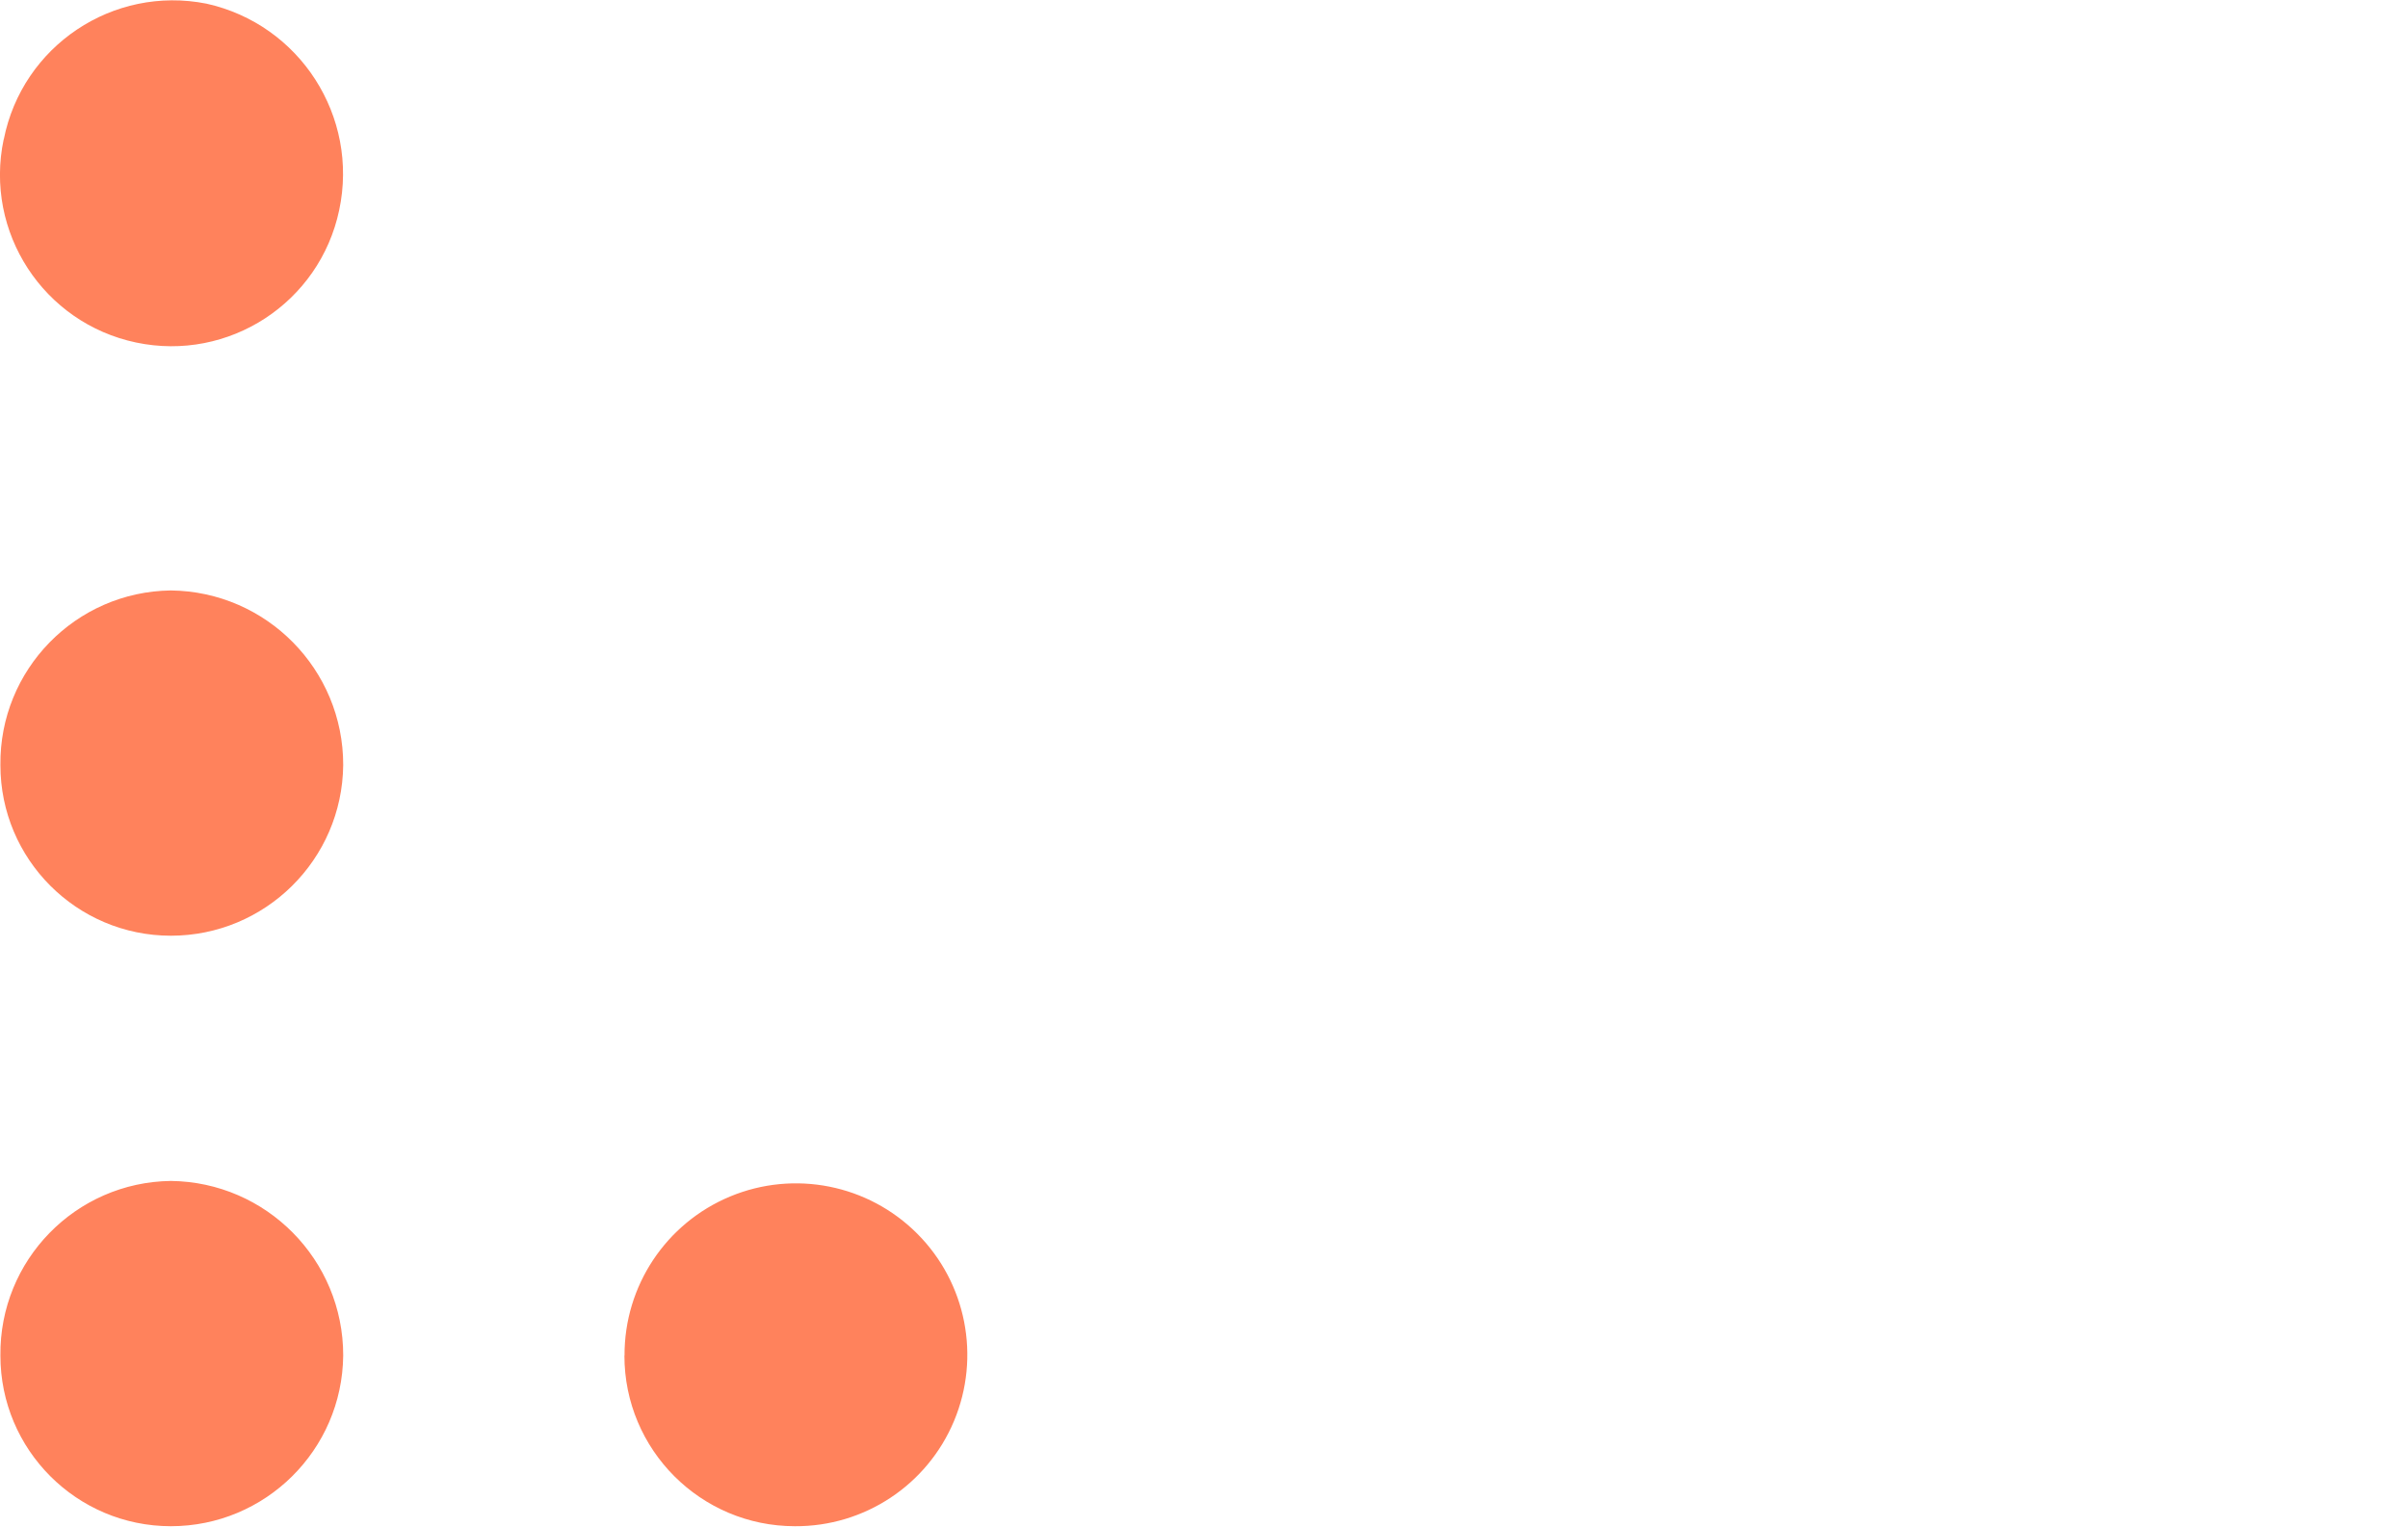
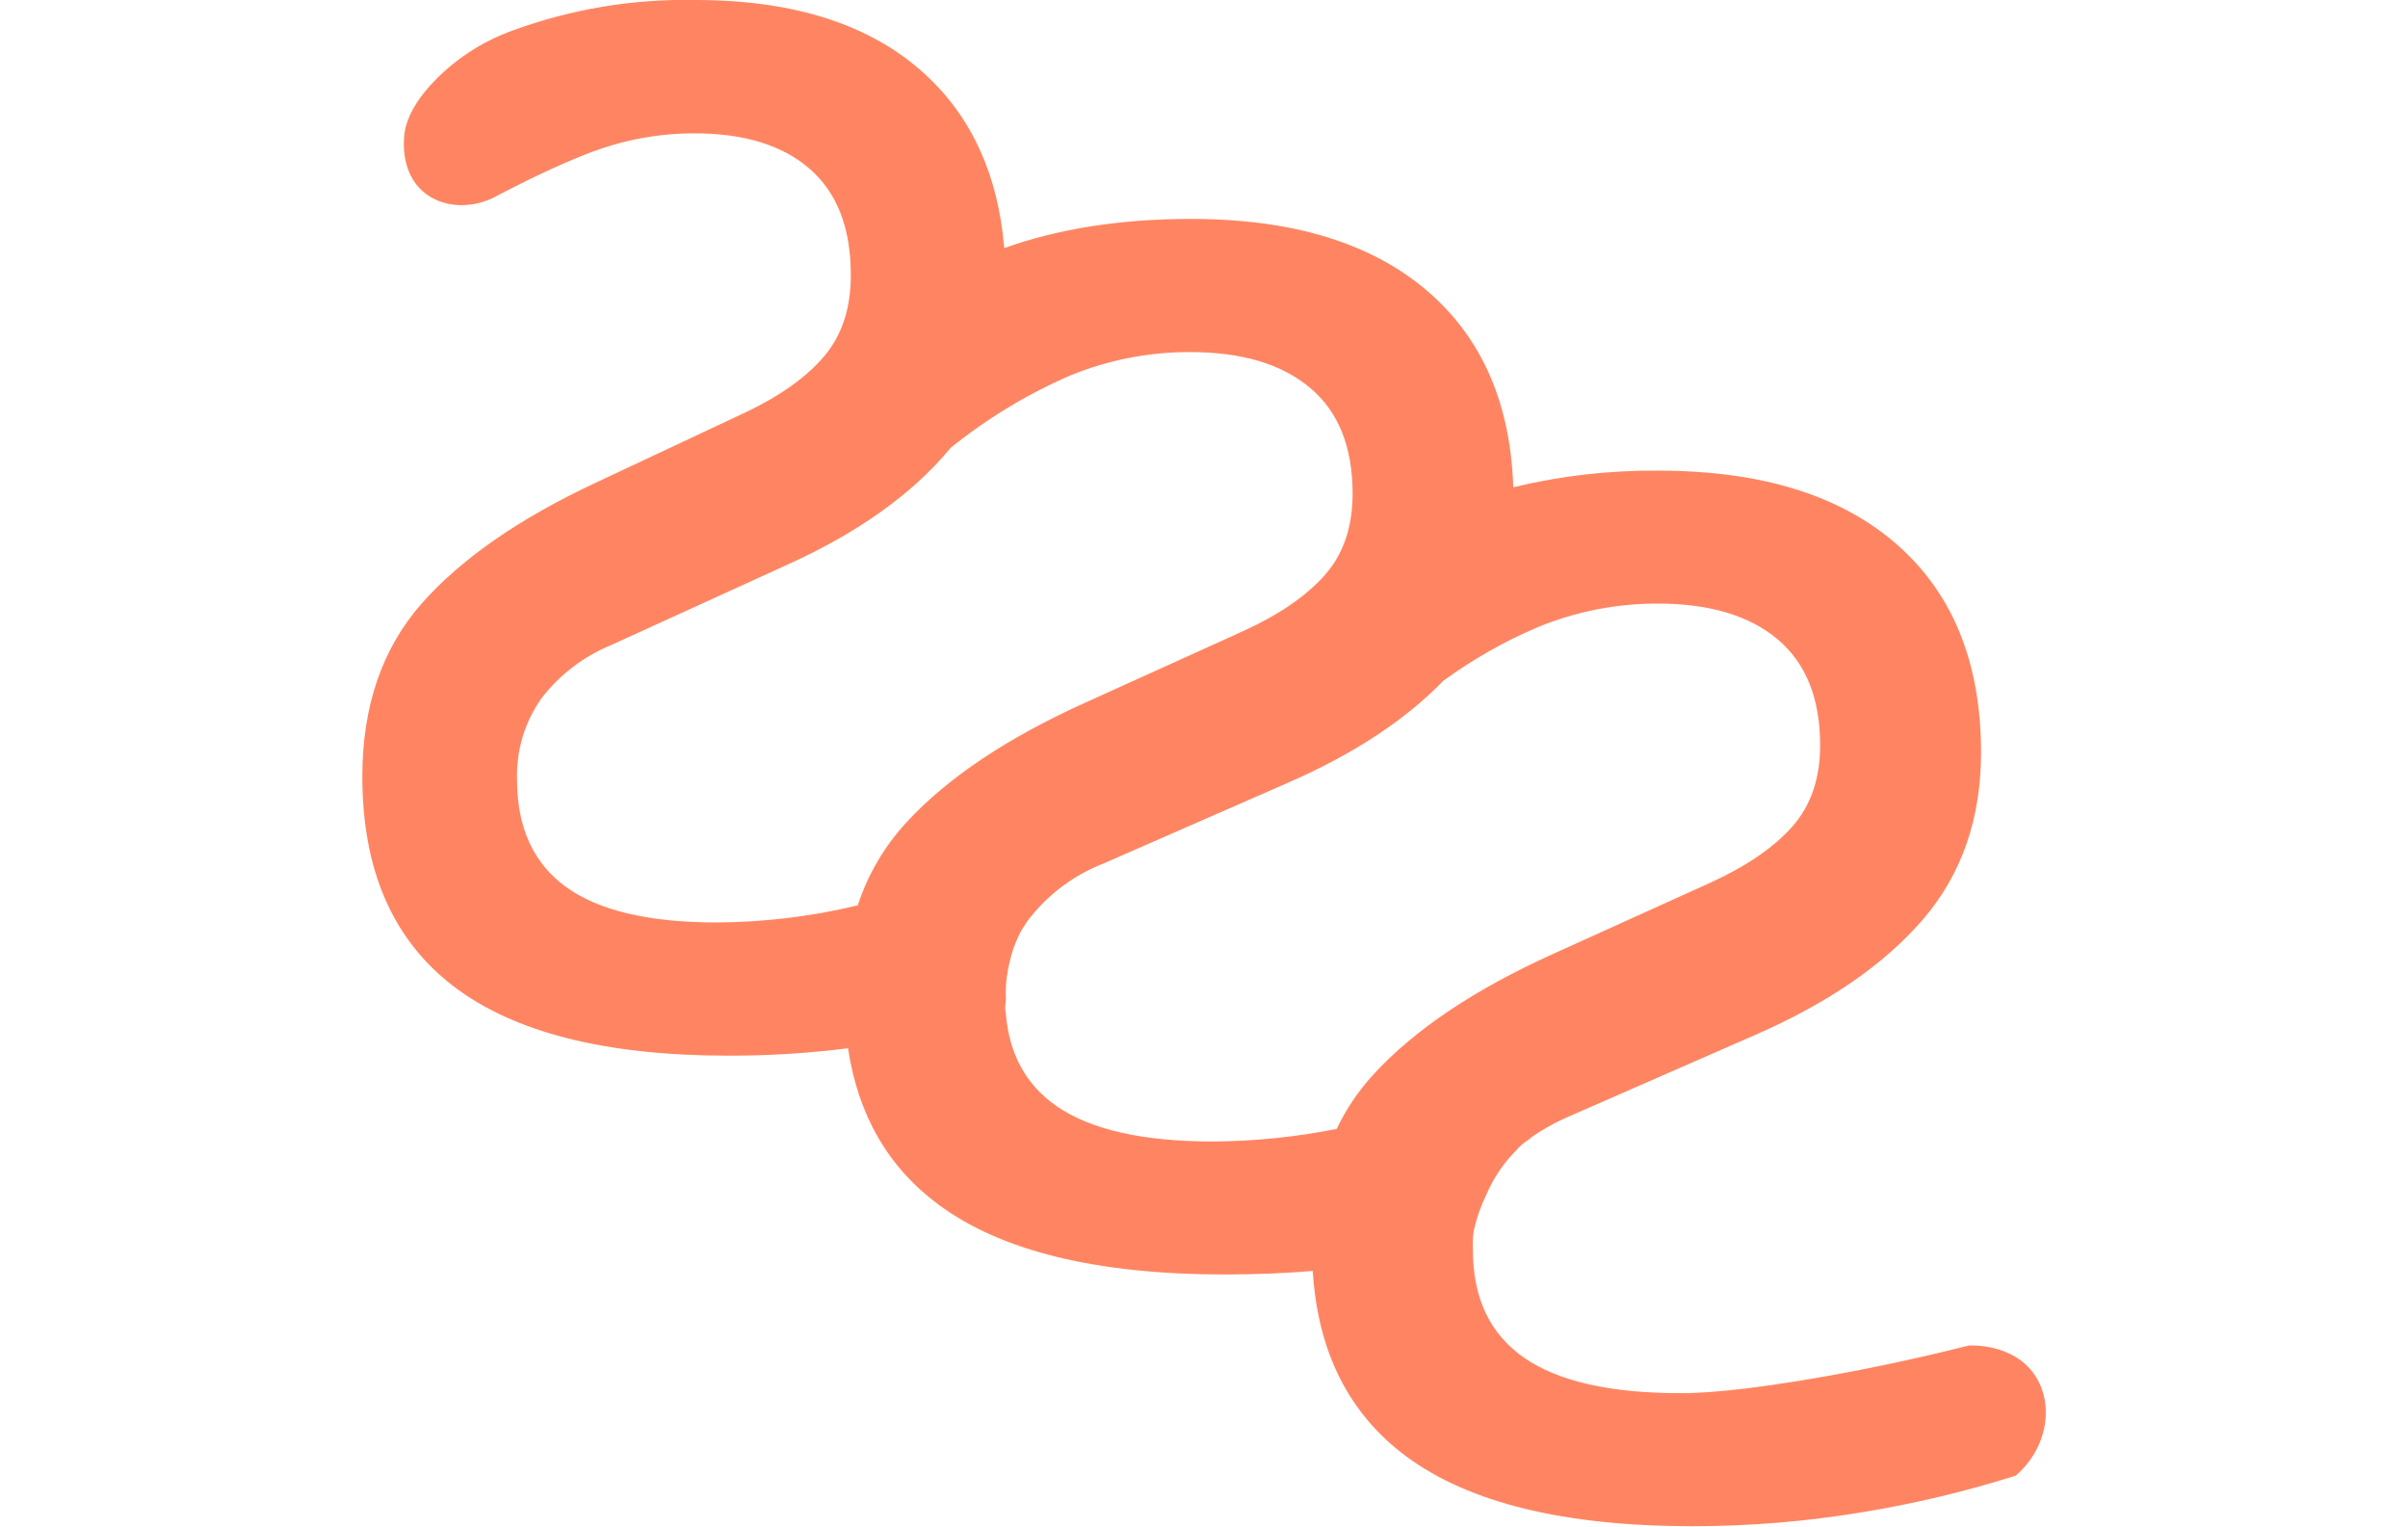
- <svg xmlns="http://www.w3.org/2000/svg" width="101" height="64.001" viewBox="0 0 101 64.001">
-   <g id="Group_6" data-name="Group 6" transform="translate(10475 -7417)">
-     <path id="lingoapp-icon" d="M2.858,56.844a7.242,7.242,0,0,1,7.148-7.323,7.312,7.312,0,0,1,7.23,7.323A7.23,7.23,0,0,1,10.006,64a7.153,7.153,0,0,1-7.148-7.156Zm0-24.762a7.242,7.242,0,0,1,7.148-7.323,7.312,7.312,0,0,1,7.23,7.323,7.23,7.23,0,0,1-7.23,7.156,7.153,7.153,0,0,1-7.148-7.156ZM3,5.842a7.233,7.233,0,0,1,8.5-5.69,7.31,7.31,0,0,1,5.568,8.657A7.189,7.189,0,0,1,2.995,5.843Zm26.036,51A7.189,7.189,0,1,1,36.179,64a7.153,7.153,0,0,1-7.148-7.156Z" transform="translate(-10477.841 7417.001)" fill="#ff825c" fill-rule="evenodd" />
+ <svg xmlns="http://www.w3.org/2000/svg" width="101" height="64.001" viewBox="0 0 267.8 242.75">
+   <g id="Layer_2" data-name="Layer 2">
+     <g id="outline">
+       <path d="M9.43,96Q0,106.74,0,123.52q0,22.2,14.43,33.29t43.76,11.1a149.33,149.33,0,0,0,19.08-1.18q2.4,16,14.41,24.88,15,11.1,45.52,11.1,7.22,0,14-.56,1.2,19.36,14.88,29.5,15,11.1,45.53,11.1a164.74,164.74,0,0,0,27.1-2.24,173.9,173.9,0,0,0,24.32-5.8c5.14-4.41,6.15-11.49,3-16.05-3.4-5-10.11-4.67-10.46-4.65-5.19,1.31-12.76,3.09-22,4.76-14.66,2.64-21.28,2.82-23.87,2.82q-16.74,0-24.88-5.64t-8.14-17.13c0-.08,0-.16,0-.24a9.52,9.52,0,0,1,0-1.51,1.77,1.77,0,0,0,0-.23,14.32,14.32,0,0,1,.21-1.42,25.7,25.7,0,0,1,1.95-5.45,22.32,22.32,0,0,1,4.84-7.11c.08-.09.14-.19.22-.28s.42-.4.65-.59h0c.06-.05.12-.11.18-.15a6.78,6.78,0,0,1,.78-.54,3.91,3.91,0,0,1,.44-.37l0,0v0c.36-.27.73-.52,1.12-.77l.11-.07a34.5,34.5,0,0,1,5-2.61l29.43-12.88Q239,157,248.25,146.27t9.27-26.56q0-21.39-13.4-33.12T206.19,74.86A94.48,94.48,0,0,0,183.1,77.5q-.65-19.81-13.36-30.95-13.4-11.73-37.92-11.73-16.74,0-29.7,4.64Q100.67,22,89.46,11.75,76.59,0,53,0A79.7,79.7,0,0,0,23.92,4.85a32.69,32.69,0,0,0-13.05,8.66c-3.62,4-4.08,6.89-4.19,7.91-.16,1.39-.42,6.11,3,9.07,3.09,2.65,8,2.89,12.1.46,1.25-.65,7.29-3.8,12.75-6a51.26,51.26,0,0,1,6.63-2.26c.83-.22,1.71-.42,2.65-.6a46.26,46.26,0,0,1,9.07-.88q11.84,0,18.34,5.69t6.49,16.85q0,7.94-4.25,12.93T61,65.57L37,76.84Q18.85,85.35,9.43,96Zm92.95,65.24c0-.22-.08-.45-.1-.68s0-.48,0-.72l.11-.82a19,19,0,0,1,.31-4.66,24.81,24.81,0,0,1,.83-3.35h0c0-.14.1-.27.15-.41a4.94,4.94,0,0,1,.19-.49l.08-.2c.14-.36.3-.72.46-1.06s.43-.86.67-1.25l.15-.21h0l.07-.1c.3-.48.63-1,1-1.42a27.76,27.76,0,0,1,11.55-8.5l29.43-12.88q15.63-6.84,24.68-16.2A76.39,76.39,0,0,1,187,99.75,50,50,0,0,1,206.07,96q12.33,0,19.09,5.69t6.76,16.85q0,7.93-4.43,12.93t-13,8.91l-24.89,11.27q-18.9,8.52-28.71,19.21a35.39,35.39,0,0,0-5.89,8.7,104.11,104.11,0,0,1-19.67,2q-16.75,0-24.89-5.63Q103.19,170.91,102.38,161.28ZM24.61,124a21.28,21.28,0,0,1,3.85-12.88,26.88,26.88,0,0,1,11.1-8.51L67.85,89.71q16.66-7.58,25.58-18.28l.14-.18a82.85,82.85,0,0,1,19.05-11.53A50,50,0,0,1,131.7,56q12.31,0,19.08,5.69t6.76,16.85q0,7.94-4.43,12.94t-13,8.91l-24.88,11.27q-18.91,8.51-28.72,19.2A35.78,35.78,0,0,0,78.82,144a98,98,0,0,1-22.47,2.72q-16.11,0-23.92-5.63T24.61,124Z" style="fill:#ff8562" />
+     </g>
  </g>
</svg>
